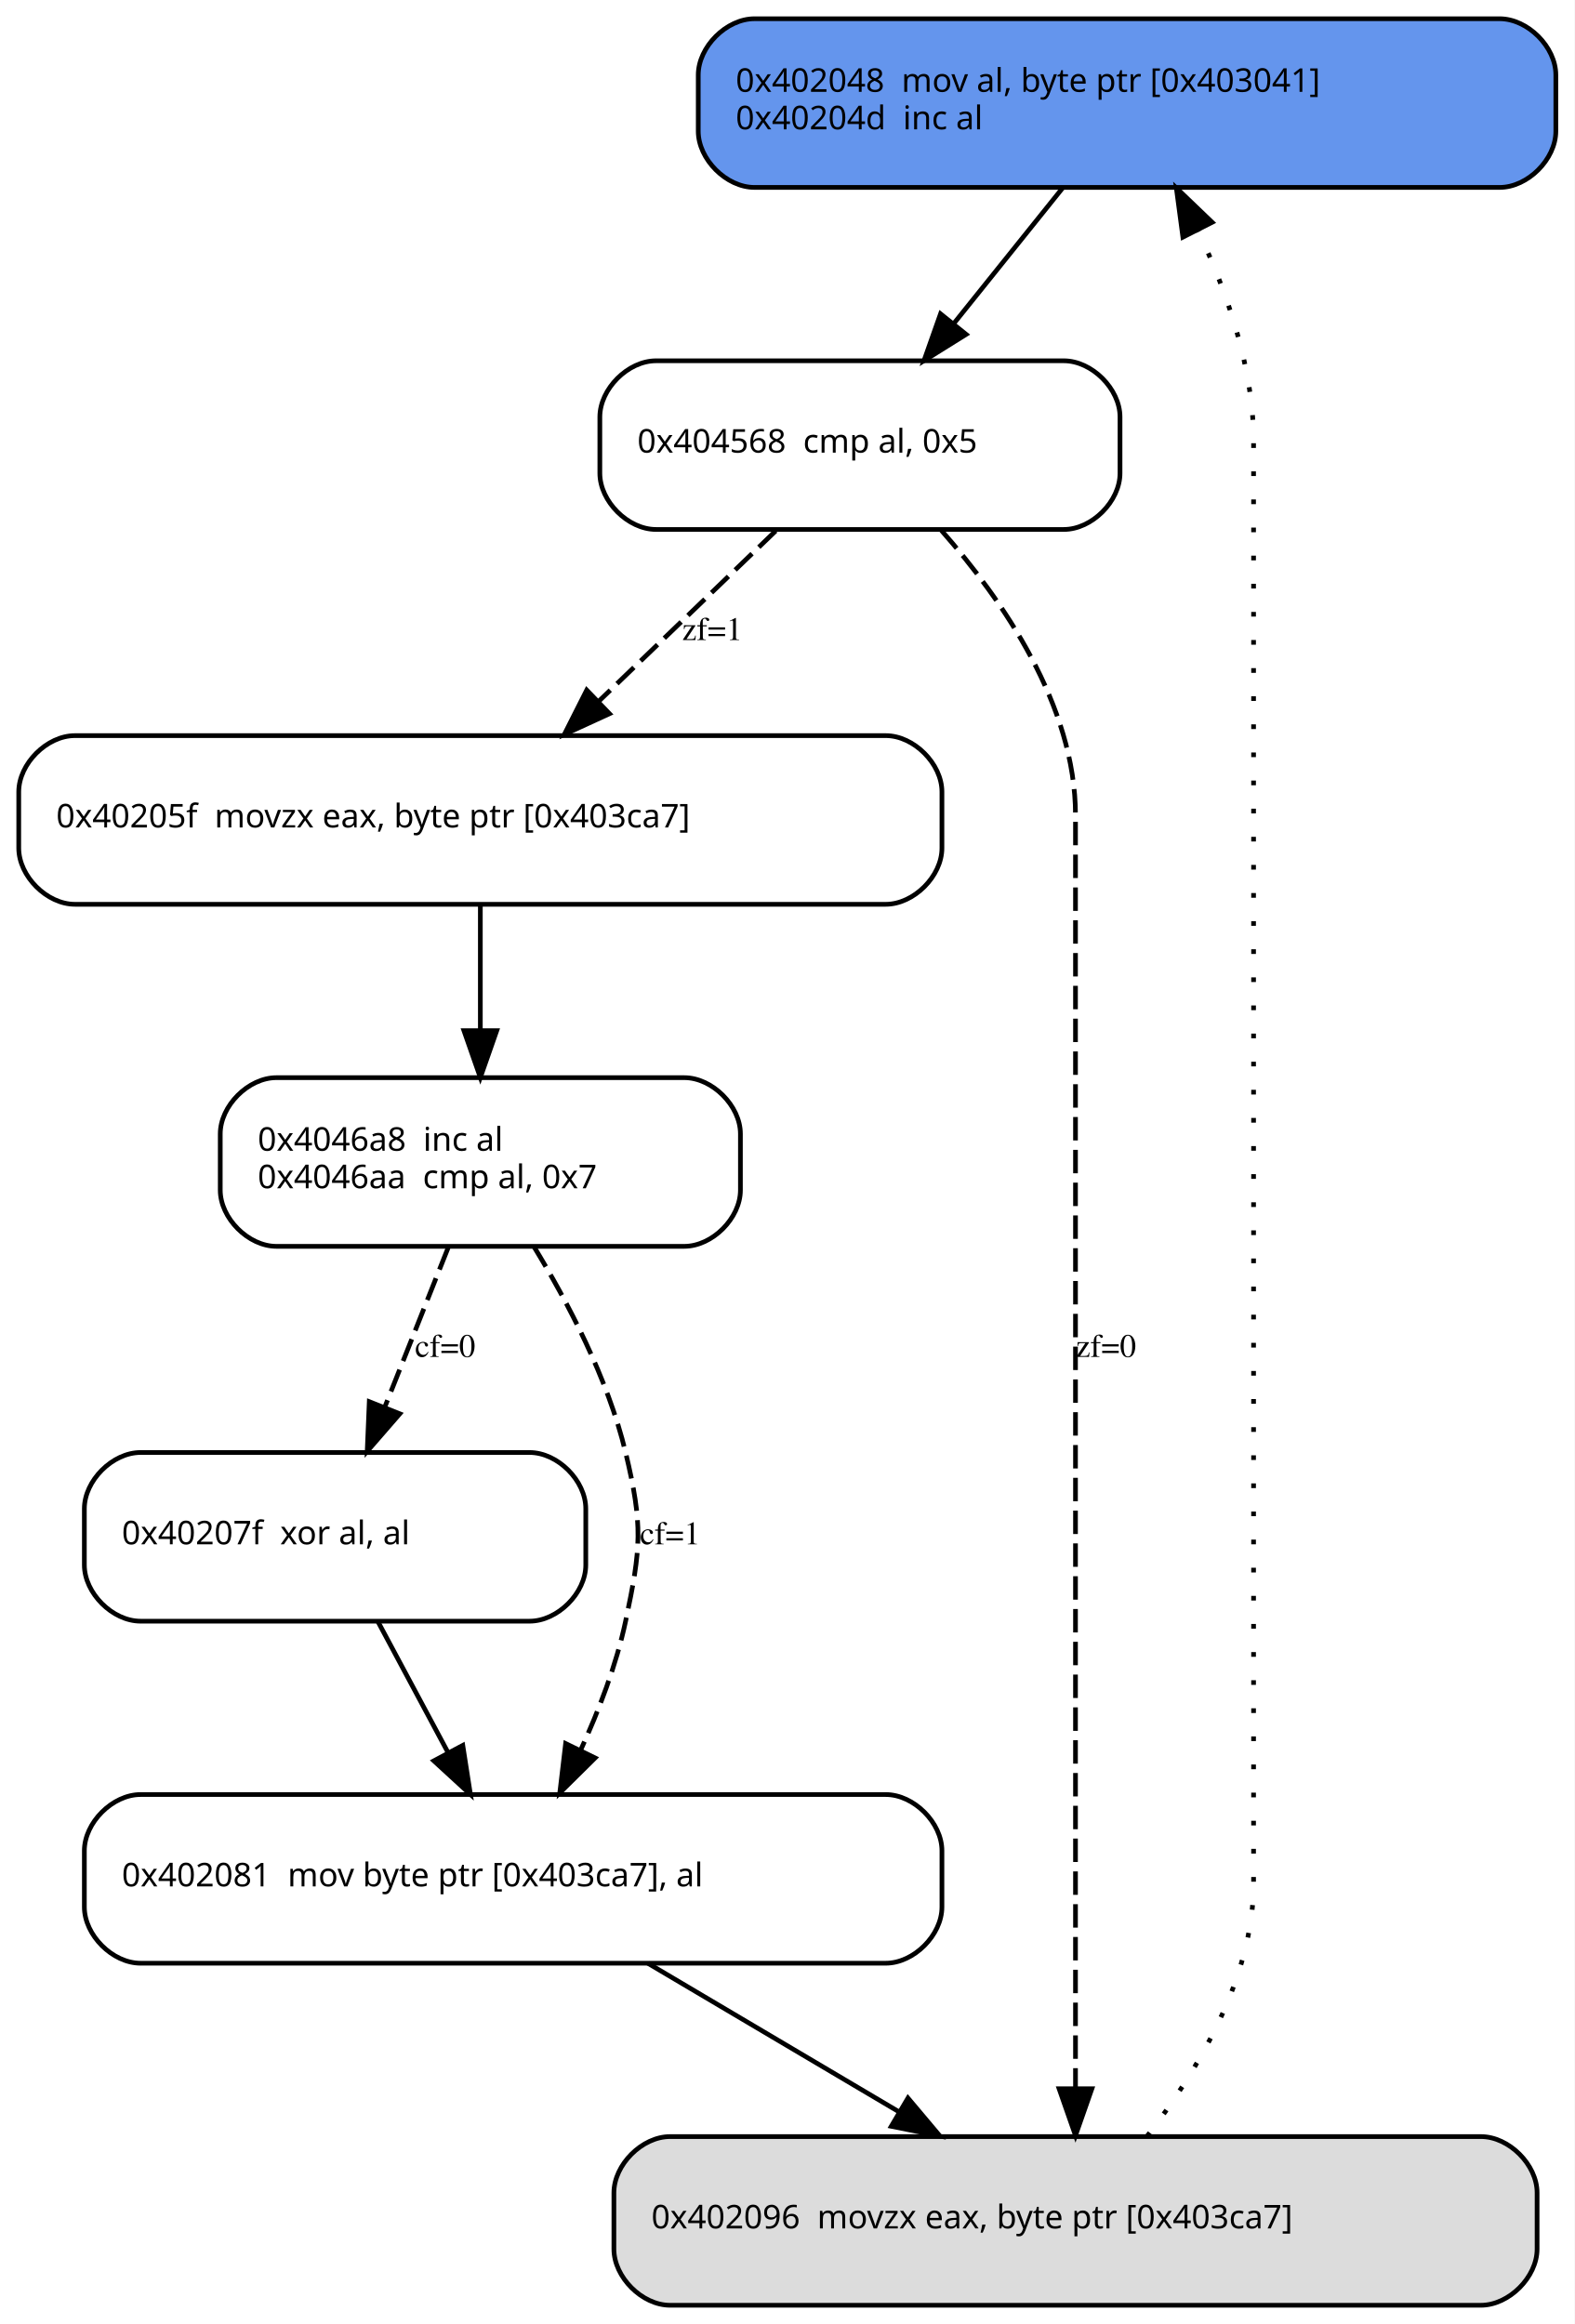
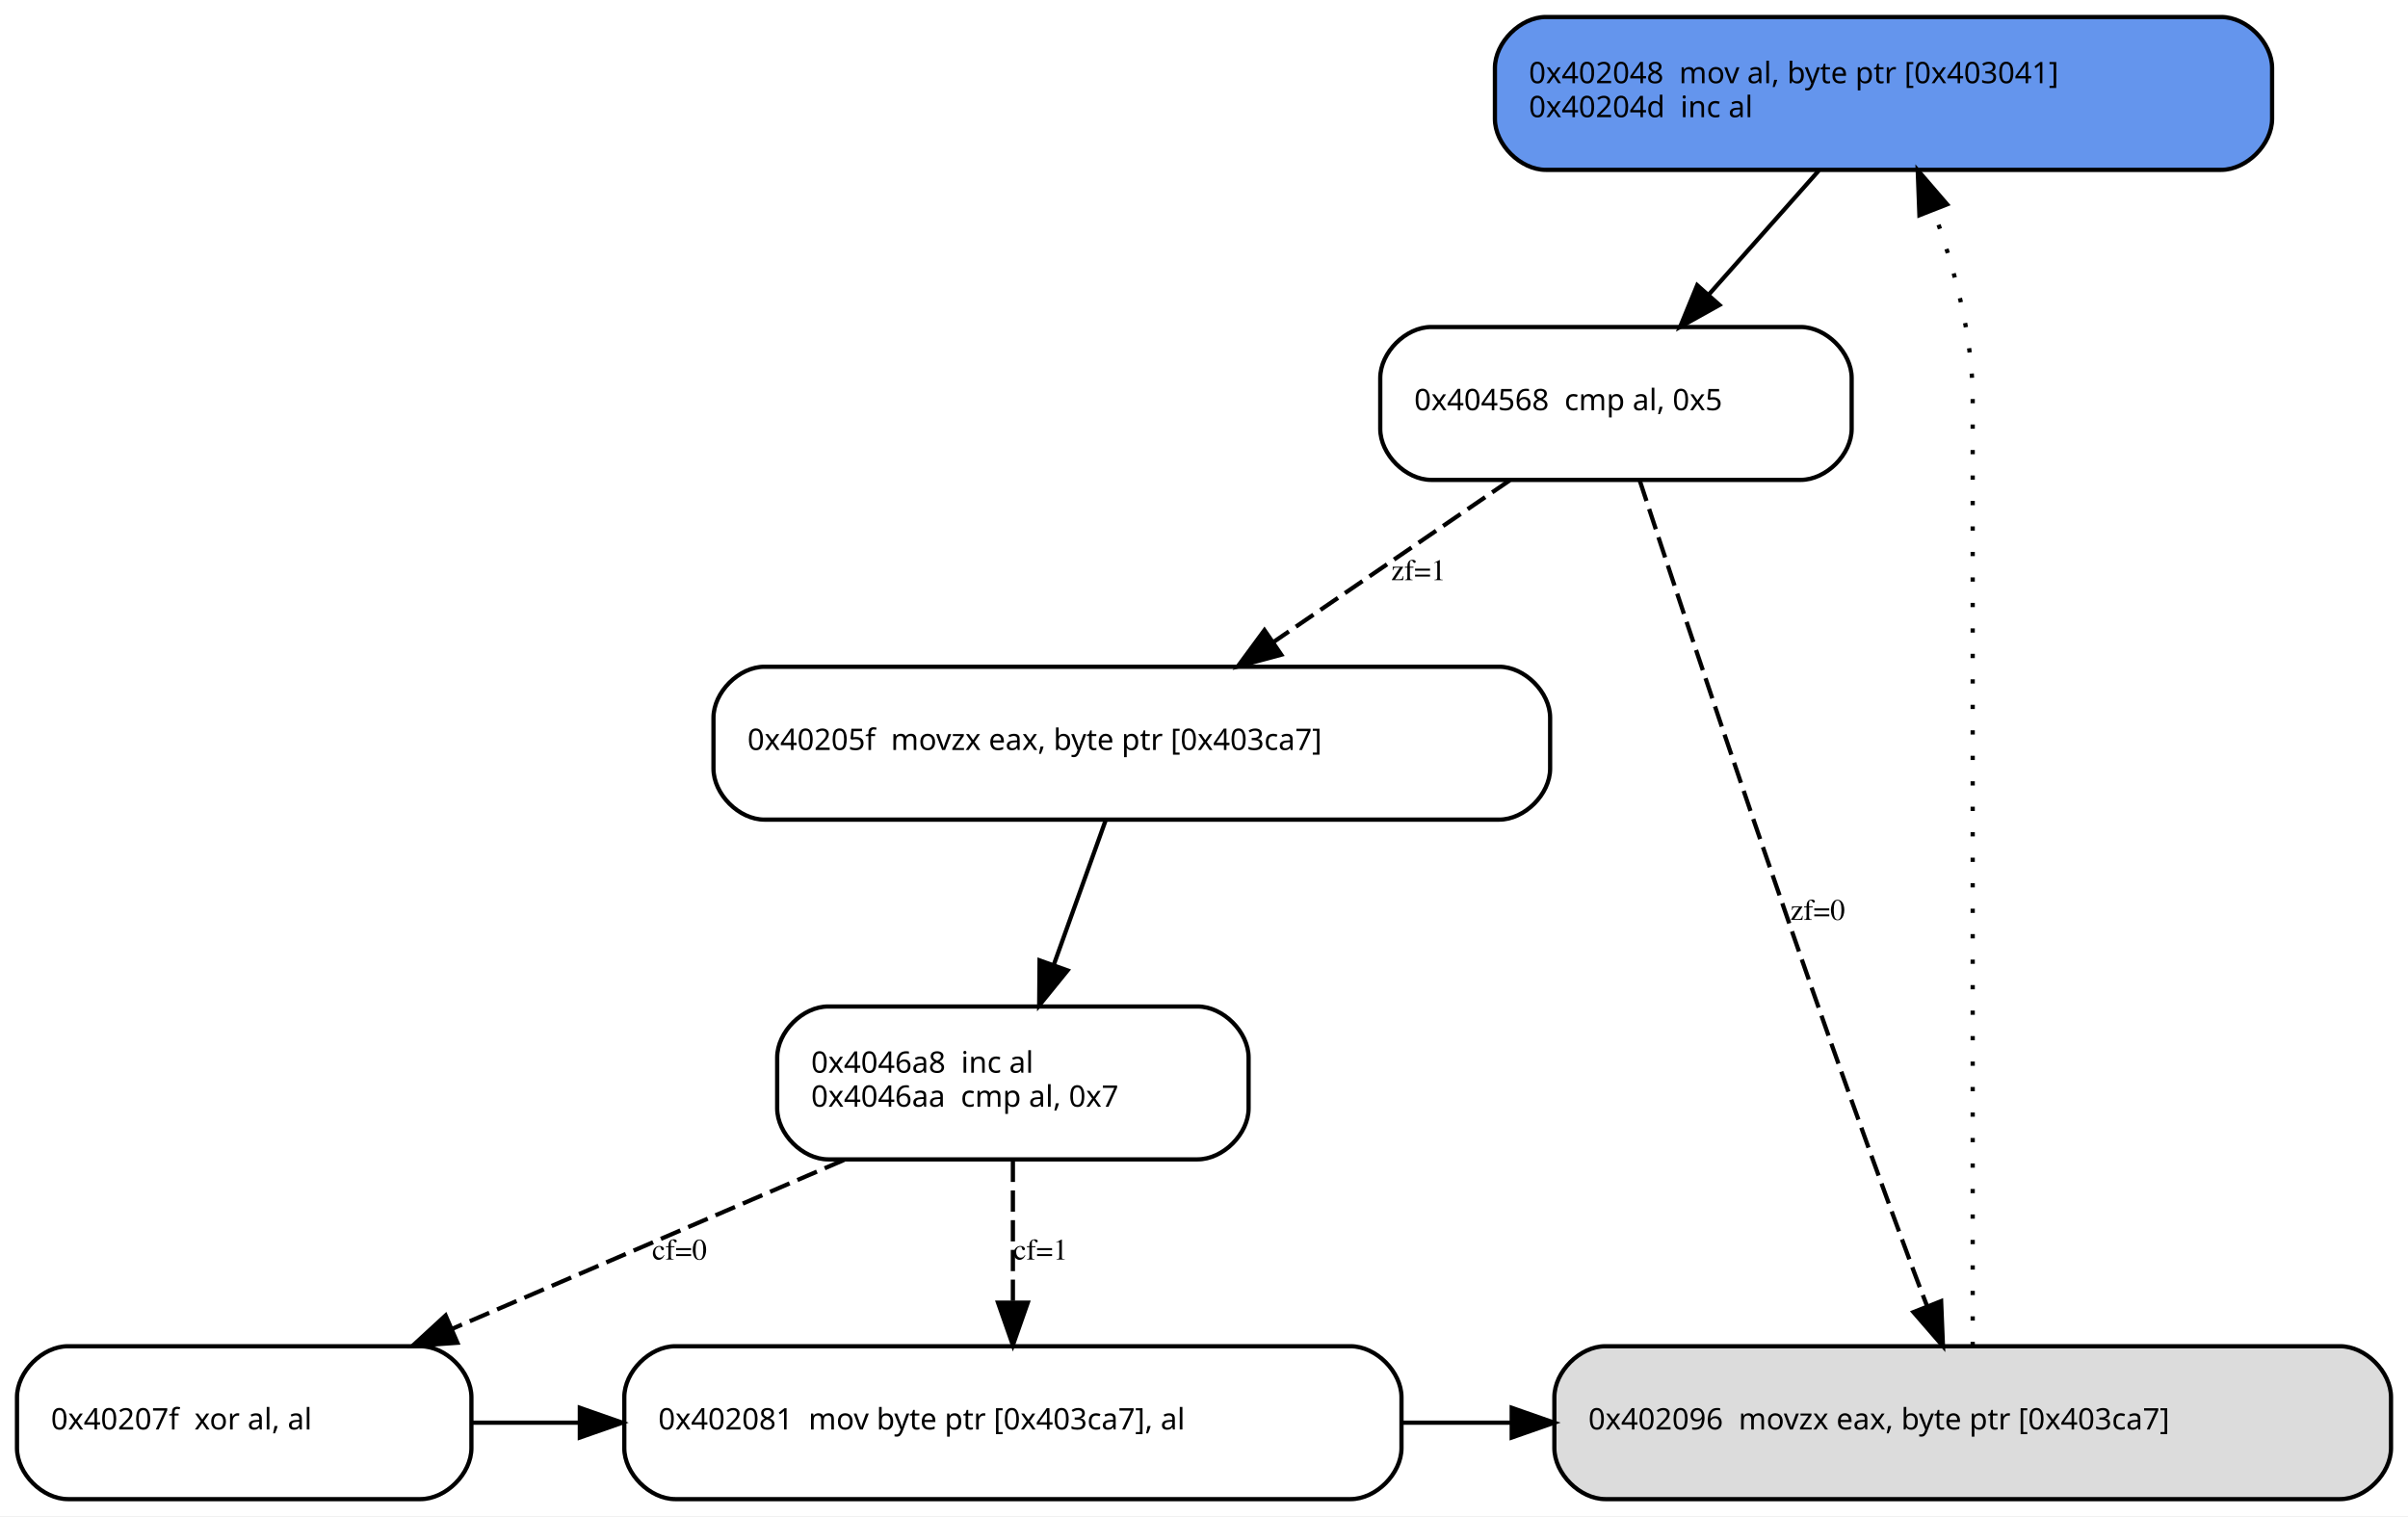
- <svg xmlns="http://www.w3.org/2000/svg" width="336pt" height="496pt" viewBox="0.00 0.00 336.00 496.00">
-   <g id="graph0" class="graph" transform="scale(1 1) rotate(0) translate(4 492)">
-     <polygon fill="white" stroke="none" points="-4,4 -4,-492 332,-492 332,4 -4,4" />
+ <svg xmlns="http://www.w3.org/2000/svg" width="567pt" height="357pt" viewBox="0.00 0.00 567.00 357.00">
+   <g id="graph0" class="graph" transform="scale(1 1) rotate(0) translate(4 353)">
+     <polygon fill="white" stroke="none" points="-4,4 -4,-353 563,-353 563,4 -4,4" />
    <g id="node1" class="node">
-       <path fill="cornflowerblue" stroke="black" d="M316,-488C316,-488 157,-488 157,-488 151,-488 145,-482 145,-476 145,-476 145,-464 145,-464 145,-458 151,-452 157,-452 157,-452 316,-452 316,-452 322,-452 328,-458 328,-464 328,-464 328,-476 328,-476 328,-482 322,-488 316,-488" />
-       <text text-anchor="start" x="153" y="-472.4" font-family="Source Code Pro" font-size="7.00">0x402048  mov al, byte ptr [0x403041]</text>
-       <text text-anchor="start" x="153" y="-464.4" font-family="Source Code Pro" font-size="7.00">0x40204d  inc al</text>
+       <path fill="cornflowerblue" stroke="black" d="M519,-349C519,-349 360,-349 360,-349 354,-349 348,-343 348,-337 348,-337 348,-325 348,-325 348,-319 354,-313 360,-313 360,-313 519,-313 519,-313 525,-313 531,-319 531,-325 531,-325 531,-337 531,-337 531,-343 525,-349 519,-349" />
+       <text text-anchor="start" x="356" y="-333.4" font-family="Source Code Pro" font-size="7.00">0x402048  mov al, byte ptr [0x403041]</text>
+       <text text-anchor="start" x="356" y="-325.4" font-family="Source Code Pro" font-size="7.00">0x40204d  inc al</text>
    </g>
    <g id="node2" class="node">
-       <path fill="none" stroke="black" d="M223,-415C223,-415 136,-415 136,-415 130,-415 124,-409 124,-403 124,-403 124,-391 124,-391 124,-385 130,-379 136,-379 136,-379 223,-379 223,-379 229,-379 235,-385 235,-391 235,-391 235,-403 235,-403 235,-409 229,-415 223,-415" />
-       <text text-anchor="start" x="132" y="-395.4" font-family="Source Code Pro" font-size="7.00">0x404568  cmp al, 0x5</text>
+       <path fill="none" stroke="black" d="M420,-276C420,-276 333,-276 333,-276 327,-276 321,-270 321,-264 321,-264 321,-252 321,-252 321,-246 327,-240 333,-240 333,-240 420,-240 420,-240 426,-240 432,-246 432,-252 432,-252 432,-264 432,-264 432,-270 426,-276 420,-276" />
+       <text text-anchor="start" x="329" y="-256.4" font-family="Source Code Pro" font-size="7.00">0x404568  cmp al, 0x5</text>
    </g>
    <g id="edge1" class="edge">
-       <path fill="none" stroke="black" d="M222.702,-451.813C215.77,-443.179 207.241,-432.555 199.598,-423.034" />
-       <polygon fill="black" stroke="black" points="202.161,-420.636 193.171,-415.029 196.702,-425.018 202.161,-420.636" />
+       <path fill="none" stroke="black" d="M424.249,-312.813C416.511,-304.092 406.971,-293.34 398.458,-283.746" />
+       <polygon fill="black" stroke="black" points="400.865,-281.186 391.61,-276.029 395.629,-285.832 400.865,-281.186" />
    </g>
    <g id="node3" class="node">
-       <path fill="none" stroke="black" d="M185,-335C185,-335 12,-335 12,-335 6,-335 0,-329 0,-323 0,-323 0,-311 0,-311 0,-305 6,-299 12,-299 12,-299 185,-299 185,-299 191,-299 197,-305 197,-311 197,-311 197,-323 197,-323 197,-329 191,-335 185,-335" />
-       <text text-anchor="start" x="8" y="-315.4" font-family="Source Code Pro" font-size="7.00">0x40205f  movzx eax, byte ptr [0x403ca7]</text>
+       <path fill="none" stroke="black" d="M349,-196C349,-196 176,-196 176,-196 170,-196 164,-190 164,-184 164,-184 164,-172 164,-172 164,-166 170,-160 176,-160 176,-160 349,-160 349,-160 355,-160 361,-166 361,-172 361,-172 361,-184 361,-184 361,-190 355,-196 349,-196" />
+       <text text-anchor="start" x="172" y="-176.4" font-family="Source Code Pro" font-size="7.00">0x40205f  movzx eax, byte ptr [0x403ca7]</text>
    </g>
    <g id="edge2" class="edge">
-       <path fill="none" stroke="black" stroke-dasharray="5,2" d="M161.523,-378.689C150.407,-367.985 135.972,-354.084 123.722,-342.288" />
-       <polygon fill="black" stroke="black" points="126.057,-339.678 116.426,-335.262 121.202,-344.72 126.057,-339.678" />
-       <text text-anchor="middle" x="148" y="-355.4" font-family="Times,serif" font-size="7.00">zf=1</text>
+       <path fill="none" stroke="black" stroke-dasharray="5,2" d="M351.482,-239.883C335.148,-228.706 313.632,-213.985 295.85,-201.818" />
+       <polygon fill="black" stroke="black" points="297.689,-198.836 287.459,-196.078 293.736,-204.613 297.689,-198.836" />
+       <text text-anchor="middle" x="330" y="-216.4" font-family="Times,serif" font-size="7.00">zf=1</text>
    </g>
    <g id="node7" class="node">
-       <path fill="gainsboro" stroke="black" d="M312,-36C312,-36 139,-36 139,-36 133,-36 127,-30 127,-24 127,-24 127,-12 127,-12 127,-6 133,-0 139,-0 139,-0 312,-0 312,-0 318,-0 324,-6 324,-12 324,-12 324,-24 324,-24 324,-30 318,-36 312,-36" />
-       <text text-anchor="start" x="135" y="-16.4" font-family="Source Code Pro" font-size="7.00">0x402096  movzx eax, byte ptr [0x403ca7]</text>
+       <path fill="gainsboro" stroke="black" d="M547,-36C547,-36 374,-36 374,-36 368,-36 362,-30 362,-24 362,-24 362,-12 362,-12 362,-6 368,-0 374,-0 374,-0 547,-0 547,-0 553,-0 559,-6 559,-12 559,-12 559,-24 559,-24 559,-30 553,-36 547,-36" />
+       <text text-anchor="start" x="370" y="-16.4" font-family="Source Code Pro" font-size="7.00">0x402096  movzx eax, byte ptr [0x403ca7]</text>
    </g>
    <g id="edge3" class="edge">
-       <path fill="none" stroke="black" stroke-dasharray="5,2" d="M196.891,-378.788C209.917,-364.005 225.5,-341.425 225.5,-318 225.5,-318 225.5,-318 225.5,-90 225.5,-75.651 225.5,-59.672 225.5,-46.511" />
-       <polygon fill="black" stroke="black" points="229,-46.216 225.5,-36.216 222,-46.216 229,-46.216" />
-       <text text-anchor="middle" x="232" y="-202.4" font-family="Times,serif" font-size="7.00">zf=0</text>
+       <path fill="none" stroke="black" stroke-dasharray="5,2" d="M382.122,-239.79C393.661,-204.673 421.079,-122.304 446.5,-54 447.527,-51.24 448.626,-48.369 449.739,-45.511" />
+       <polygon fill="black" stroke="black" points="453.068,-46.612 453.498,-36.026 446.56,-44.033 453.068,-46.612" />
+       <text text-anchor="middle" x="424" y="-136.4" font-family="Times,serif" font-size="7.00">zf=0</text>
    </g>
    <g id="node4" class="node">
-       <path fill="none" stroke="black" d="M142,-262C142,-262 55,-262 55,-262 49,-262 43,-256 43,-250 43,-250 43,-238 43,-238 43,-232 49,-226 55,-226 55,-226 142,-226 142,-226 148,-226 154,-232 154,-238 154,-238 154,-250 154,-250 154,-256 148,-262 142,-262" />
-       <text text-anchor="start" x="51" y="-246.4" font-family="Source Code Pro" font-size="7.00">0x4046a8  inc al</text>
-       <text text-anchor="start" x="51" y="-238.4" font-family="Source Code Pro" font-size="7.00">0x4046aa  cmp al, 0x7</text>
+       <path fill="none" stroke="black" d="M278,-116C278,-116 191,-116 191,-116 185,-116 179,-110 179,-104 179,-104 179,-92 179,-92 179,-86 185,-80 191,-80 191,-80 278,-80 278,-80 284,-80 290,-86 290,-92 290,-92 290,-104 290,-104 290,-110 284,-116 278,-116" />
+       <text text-anchor="start" x="187" y="-100.4" font-family="Source Code Pro" font-size="7.00">0x4046a8  inc al</text>
+       <text text-anchor="start" x="187" y="-92.4" font-family="Source Code Pro" font-size="7.00">0x4046aa  cmp al, 0x7</text>
    </g>
    <g id="edge4" class="edge">
-       <path fill="none" stroke="black" d="M98.5,-298.813C98.5,-290.789 98.5,-281.047 98.5,-272.069" />
-       <polygon fill="black" stroke="black" points="102,-272.029 98.5,-262.029 95,-272.029 102,-272.029" />
+       <path fill="none" stroke="black" d="M256.286,-159.689C252.733,-149.793 248.2,-137.164 244.19,-125.993" />
+       <polygon fill="black" stroke="black" points="247.37,-124.492 240.697,-116.262 240.781,-126.857 247.37,-124.492" />
    </g>
    <g id="node5" class="node">
-       <path fill="none" stroke="black" d="M109,-182C109,-182 26,-182 26,-182 20,-182 14,-176 14,-170 14,-170 14,-158 14,-158 14,-152 20,-146 26,-146 26,-146 109,-146 109,-146 115,-146 121,-152 121,-158 121,-158 121,-170 121,-170 121,-176 115,-182 109,-182" />
-       <text text-anchor="start" x="22" y="-162.4" font-family="Source Code Pro" font-size="7.00">0x40207f  xor al, al</text>
+       <path fill="none" stroke="black" d="M95,-36C95,-36 12,-36 12,-36 6,-36 -7.10543e-15,-30 -7.10543e-15,-24 -7.10543e-15,-24 -7.10543e-15,-12 -7.10543e-15,-12 -7.10543e-15,-6 6,-0 12,-0 12,-0 95,-0 95,-0 101,-0 107,-6 107,-12 107,-12 107,-24 107,-24 107,-30 101,-36 95,-36" />
+       <text text-anchor="start" x="8" y="-16.4" font-family="Source Code Pro" font-size="7.00">0x40207f  xor al, al</text>
    </g>
    <g id="edge5" class="edge">
-       <path fill="none" stroke="black" stroke-dasharray="5,2" d="M91.62,-225.689C87.647,-215.692 82.565,-202.906 78.092,-191.651" />
-       <polygon fill="black" stroke="black" points="81.307,-190.263 74.361,-182.262 74.802,-192.848 81.307,-190.263" />
-       <text text-anchor="middle" x="91" y="-202.4" font-family="Times,serif" font-size="7.00">cf=0</text>
+       <path fill="none" stroke="black" stroke-dasharray="5,2" d="M194.779,-79.883C167.665,-68.198 131.562,-52.64 102.639,-40.176" />
+       <polygon fill="black" stroke="black" points="103.697,-36.821 93.129,-36.078 100.927,-43.249 103.697,-36.821" />
+       <text text-anchor="middle" x="156" y="-56.4" font-family="Times,serif" font-size="7.00">cf=0</text>
    </g>
    <g id="node6" class="node">
-       <path fill="none" stroke="black" d="M185,-109C185,-109 26,-109 26,-109 20,-109 14,-103 14,-97 14,-97 14,-85 14,-85 14,-79 20,-73 26,-73 26,-73 185,-73 185,-73 191,-73 197,-79 197,-85 197,-85 197,-97 197,-97 197,-103 191,-109 185,-109" />
-       <text text-anchor="start" x="22" y="-89.4" font-family="Source Code Pro" font-size="7.00">0x402081  mov byte ptr [0x403ca7], al</text>
+       <path fill="none" stroke="black" d="M314,-36C314,-36 155,-36 155,-36 149,-36 143,-30 143,-24 143,-24 143,-12 143,-12 143,-6 149,-0 155,-0 155,-0 314,-0 314,-0 320,-0 326,-6 326,-12 326,-12 326,-24 326,-24 326,-30 320,-36 314,-36" />
+       <text text-anchor="start" x="151" y="-16.4" font-family="Source Code Pro" font-size="7.00">0x402081  mov byte ptr [0x403ca7], al</text>
    </g>
    <g id="edge6" class="edge">
-       <path fill="none" stroke="black" stroke-dasharray="5,2" d="M109.911,-225.971C117.097,-214.184 125.709,-197.827 129.5,-182 133.227,-166.44 132.821,-161.651 129.5,-146 127.519,-136.667 123.81,-126.988 119.89,-118.447" />
-       <polygon fill="black" stroke="black" points="122.989,-116.816 115.455,-109.366 116.699,-119.887 122.989,-116.816" />
-       <text text-anchor="middle" x="139" y="-162.4" font-family="Times,serif" font-size="7.00">cf=1</text>
+       <path fill="none" stroke="black" stroke-dasharray="5,2" d="M234.5,-79.689C234.5,-69.894 234.5,-57.422 234.5,-46.335" />
+       <polygon fill="black" stroke="black" points="238,-46.262 234.5,-36.262 231,-46.262 238,-46.262" />
+       <text text-anchor="middle" x="241" y="-56.4" font-family="Times,serif" font-size="7.00">cf=1</text>
    </g>
    <g id="edge7" class="edge">
-       <path fill="none" stroke="black" d="M76.699,-145.813C81.18,-137.441 86.662,-127.197 91.637,-117.903" />
-       <polygon fill="black" stroke="black" points="94.753,-119.497 96.386,-109.029 88.581,-116.194 94.753,-119.497" />
+       <path fill="none" stroke="black" d="M107.234,-18C115.599,-18 123.963,-18 132.328,-18" />
+       <polygon fill="black" stroke="black" points="132.531,-21.5 142.531,-18 132.531,-14.5 132.531,-21.5" />
    </g>
    <g id="edge8" class="edge">
-       <path fill="none" stroke="black" d="M134.243,-72.994C150.303,-63.491 170.509,-51.536 187.823,-41.292" />
-       <polygon fill="black" stroke="black" points="189.751,-44.218 196.576,-36.114 186.187,-38.194 189.751,-44.218" />
+       <path fill="none" stroke="black" d="M326.312,-18C334.852,-18 343.392,-18 351.931,-18" />
+       <polygon fill="black" stroke="black" points="351.956,-21.5 361.956,-18 351.956,-14.5 351.956,-21.5" />
    </g>
    <g id="edge9" class="edge">
-       <path fill="none" stroke="black" stroke-dasharray="1,5" d="M240.737,-36.036C251.309,-49.642 263.5,-69.728 263.5,-90 263.5,-398 263.5,-398 263.5,-398 263.5,-413.448 257.847,-429.625 251.714,-442.628" />
-       <polygon fill="black" stroke="black" points="248.419,-441.388 247.016,-451.89 254.661,-444.555 248.419,-441.388" />
+       <path fill="none" stroke="black" stroke-dasharray="1,5" d="M460.5,-36.042C460.5,-51.844 460.5,-76.01 460.5,-97 460.5,-259 460.5,-259 460.5,-259 460.5,-274.16 456.043,-290.421 451.236,-303.55" />
+       <polygon fill="black" stroke="black" points="447.957,-302.323 447.559,-312.91 454.473,-304.882 447.957,-302.323" />
    </g>
  </g>
</svg>
